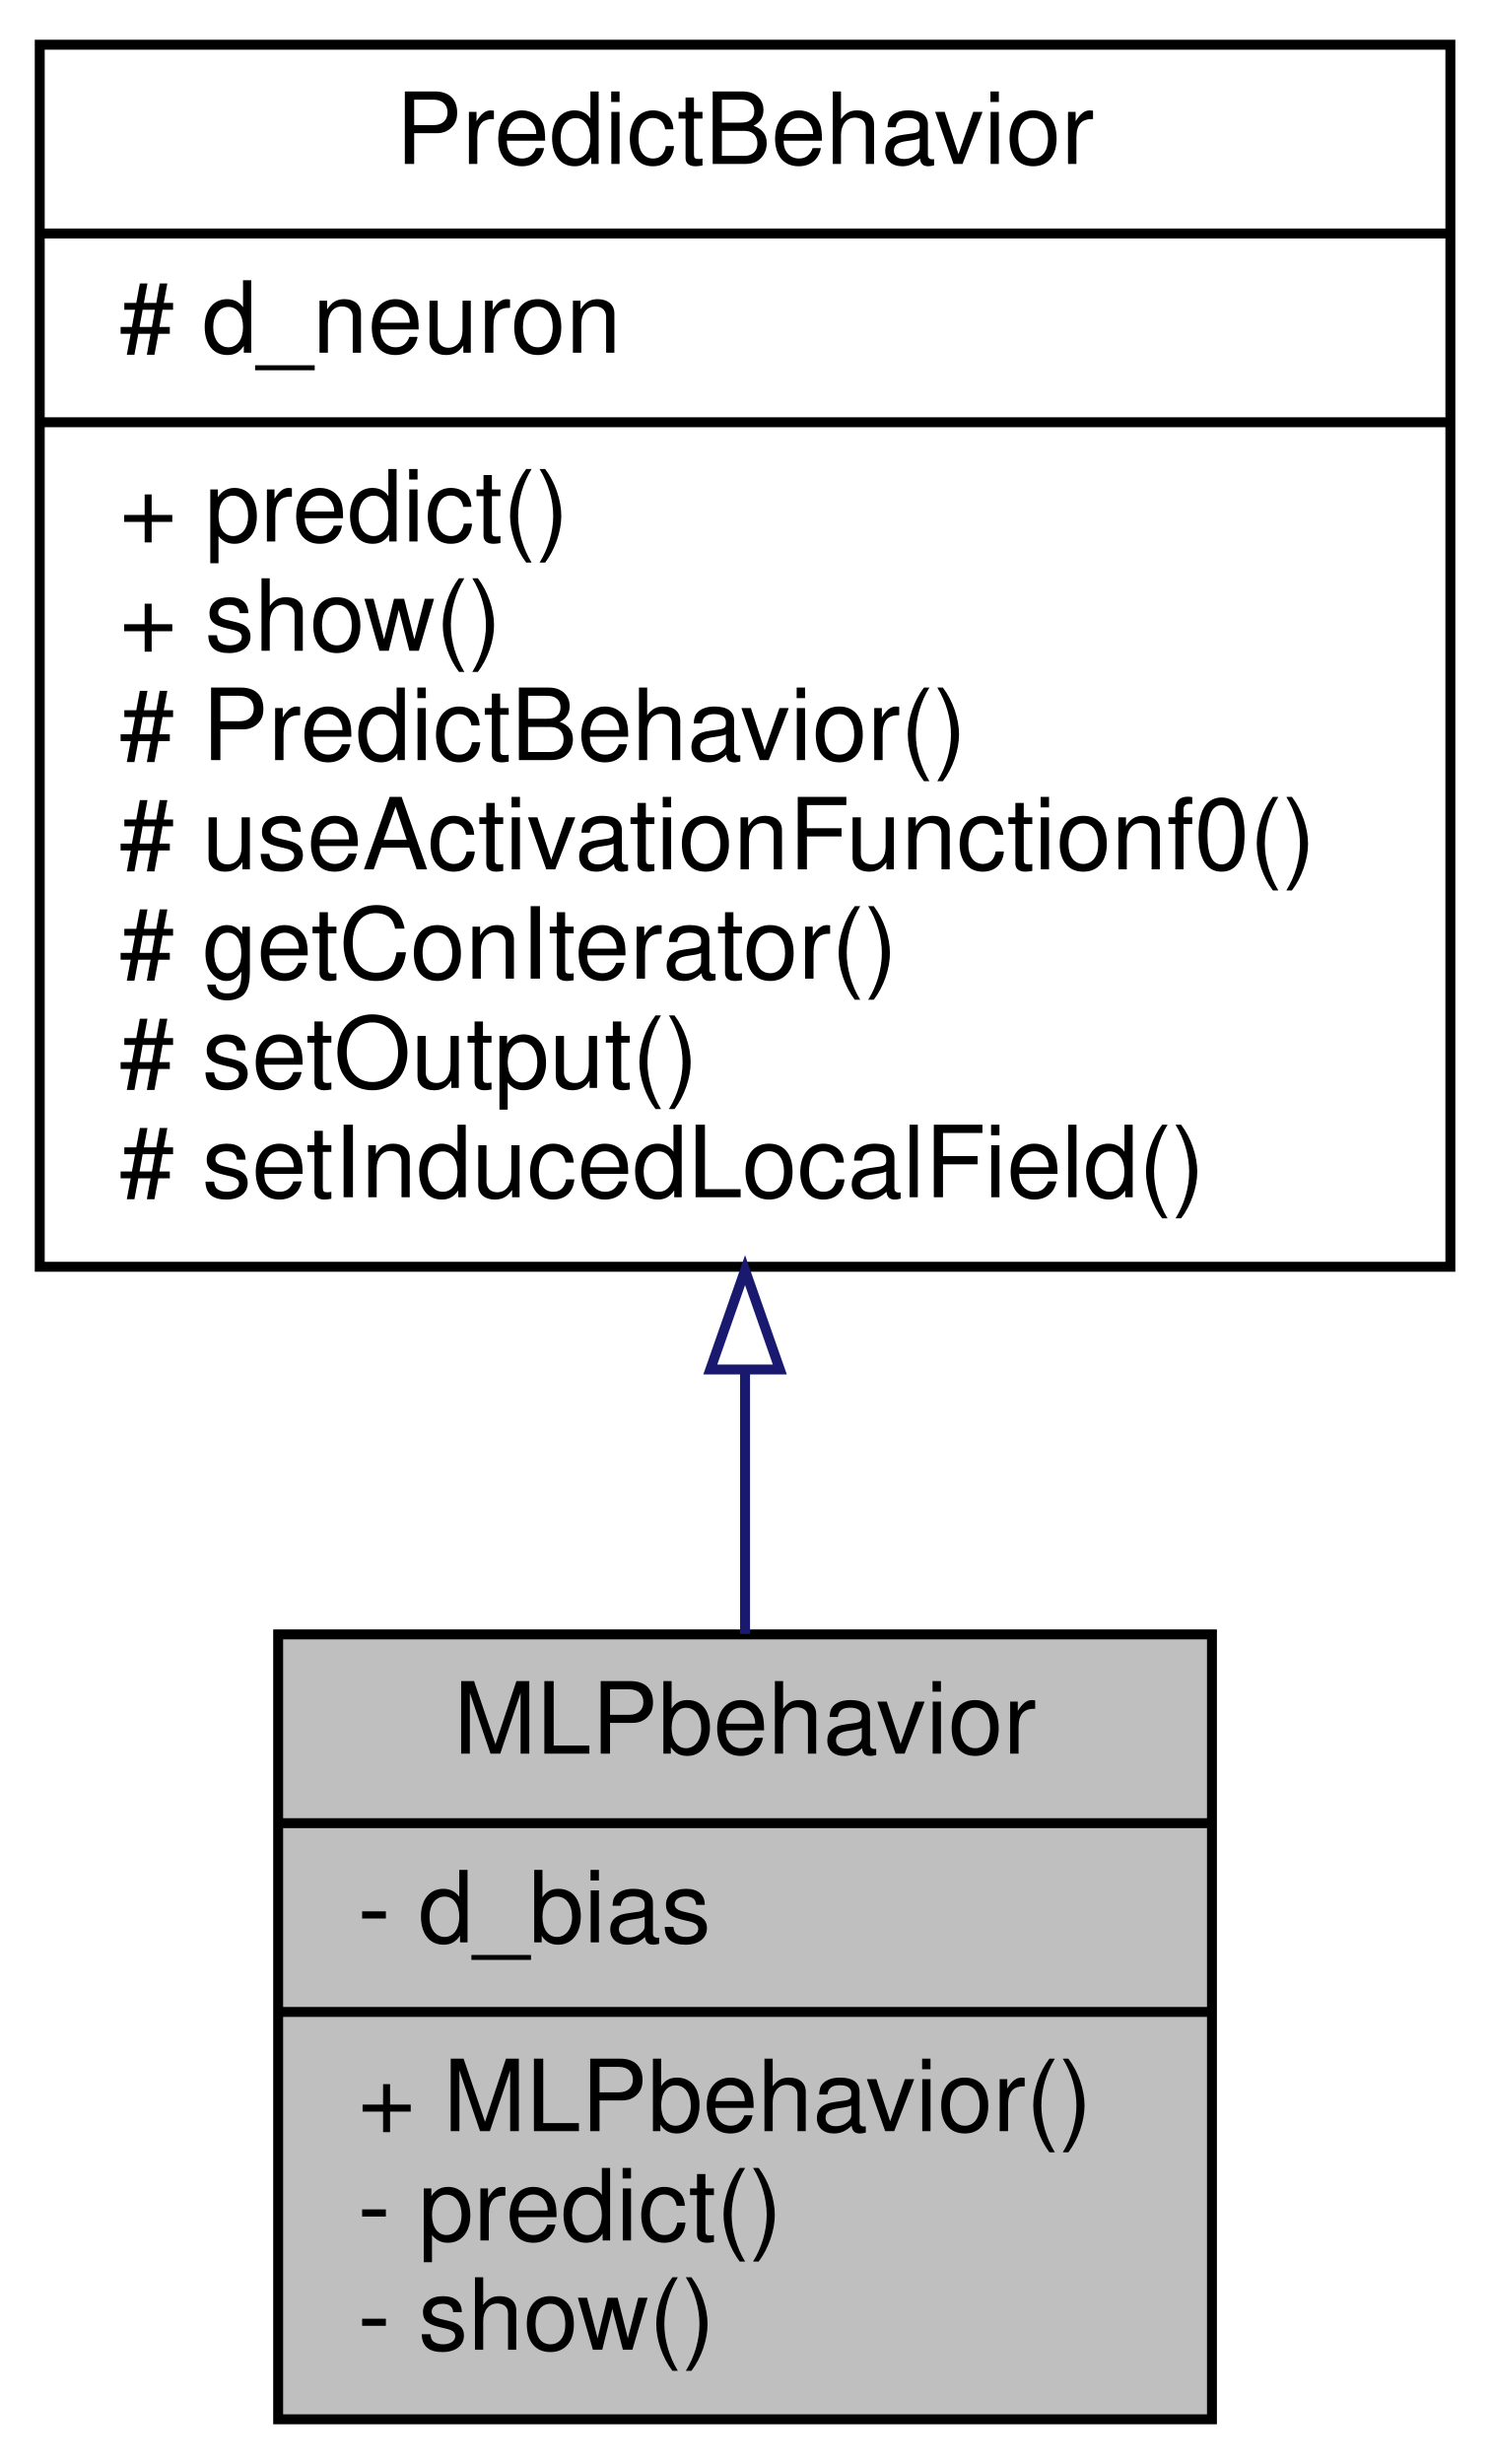
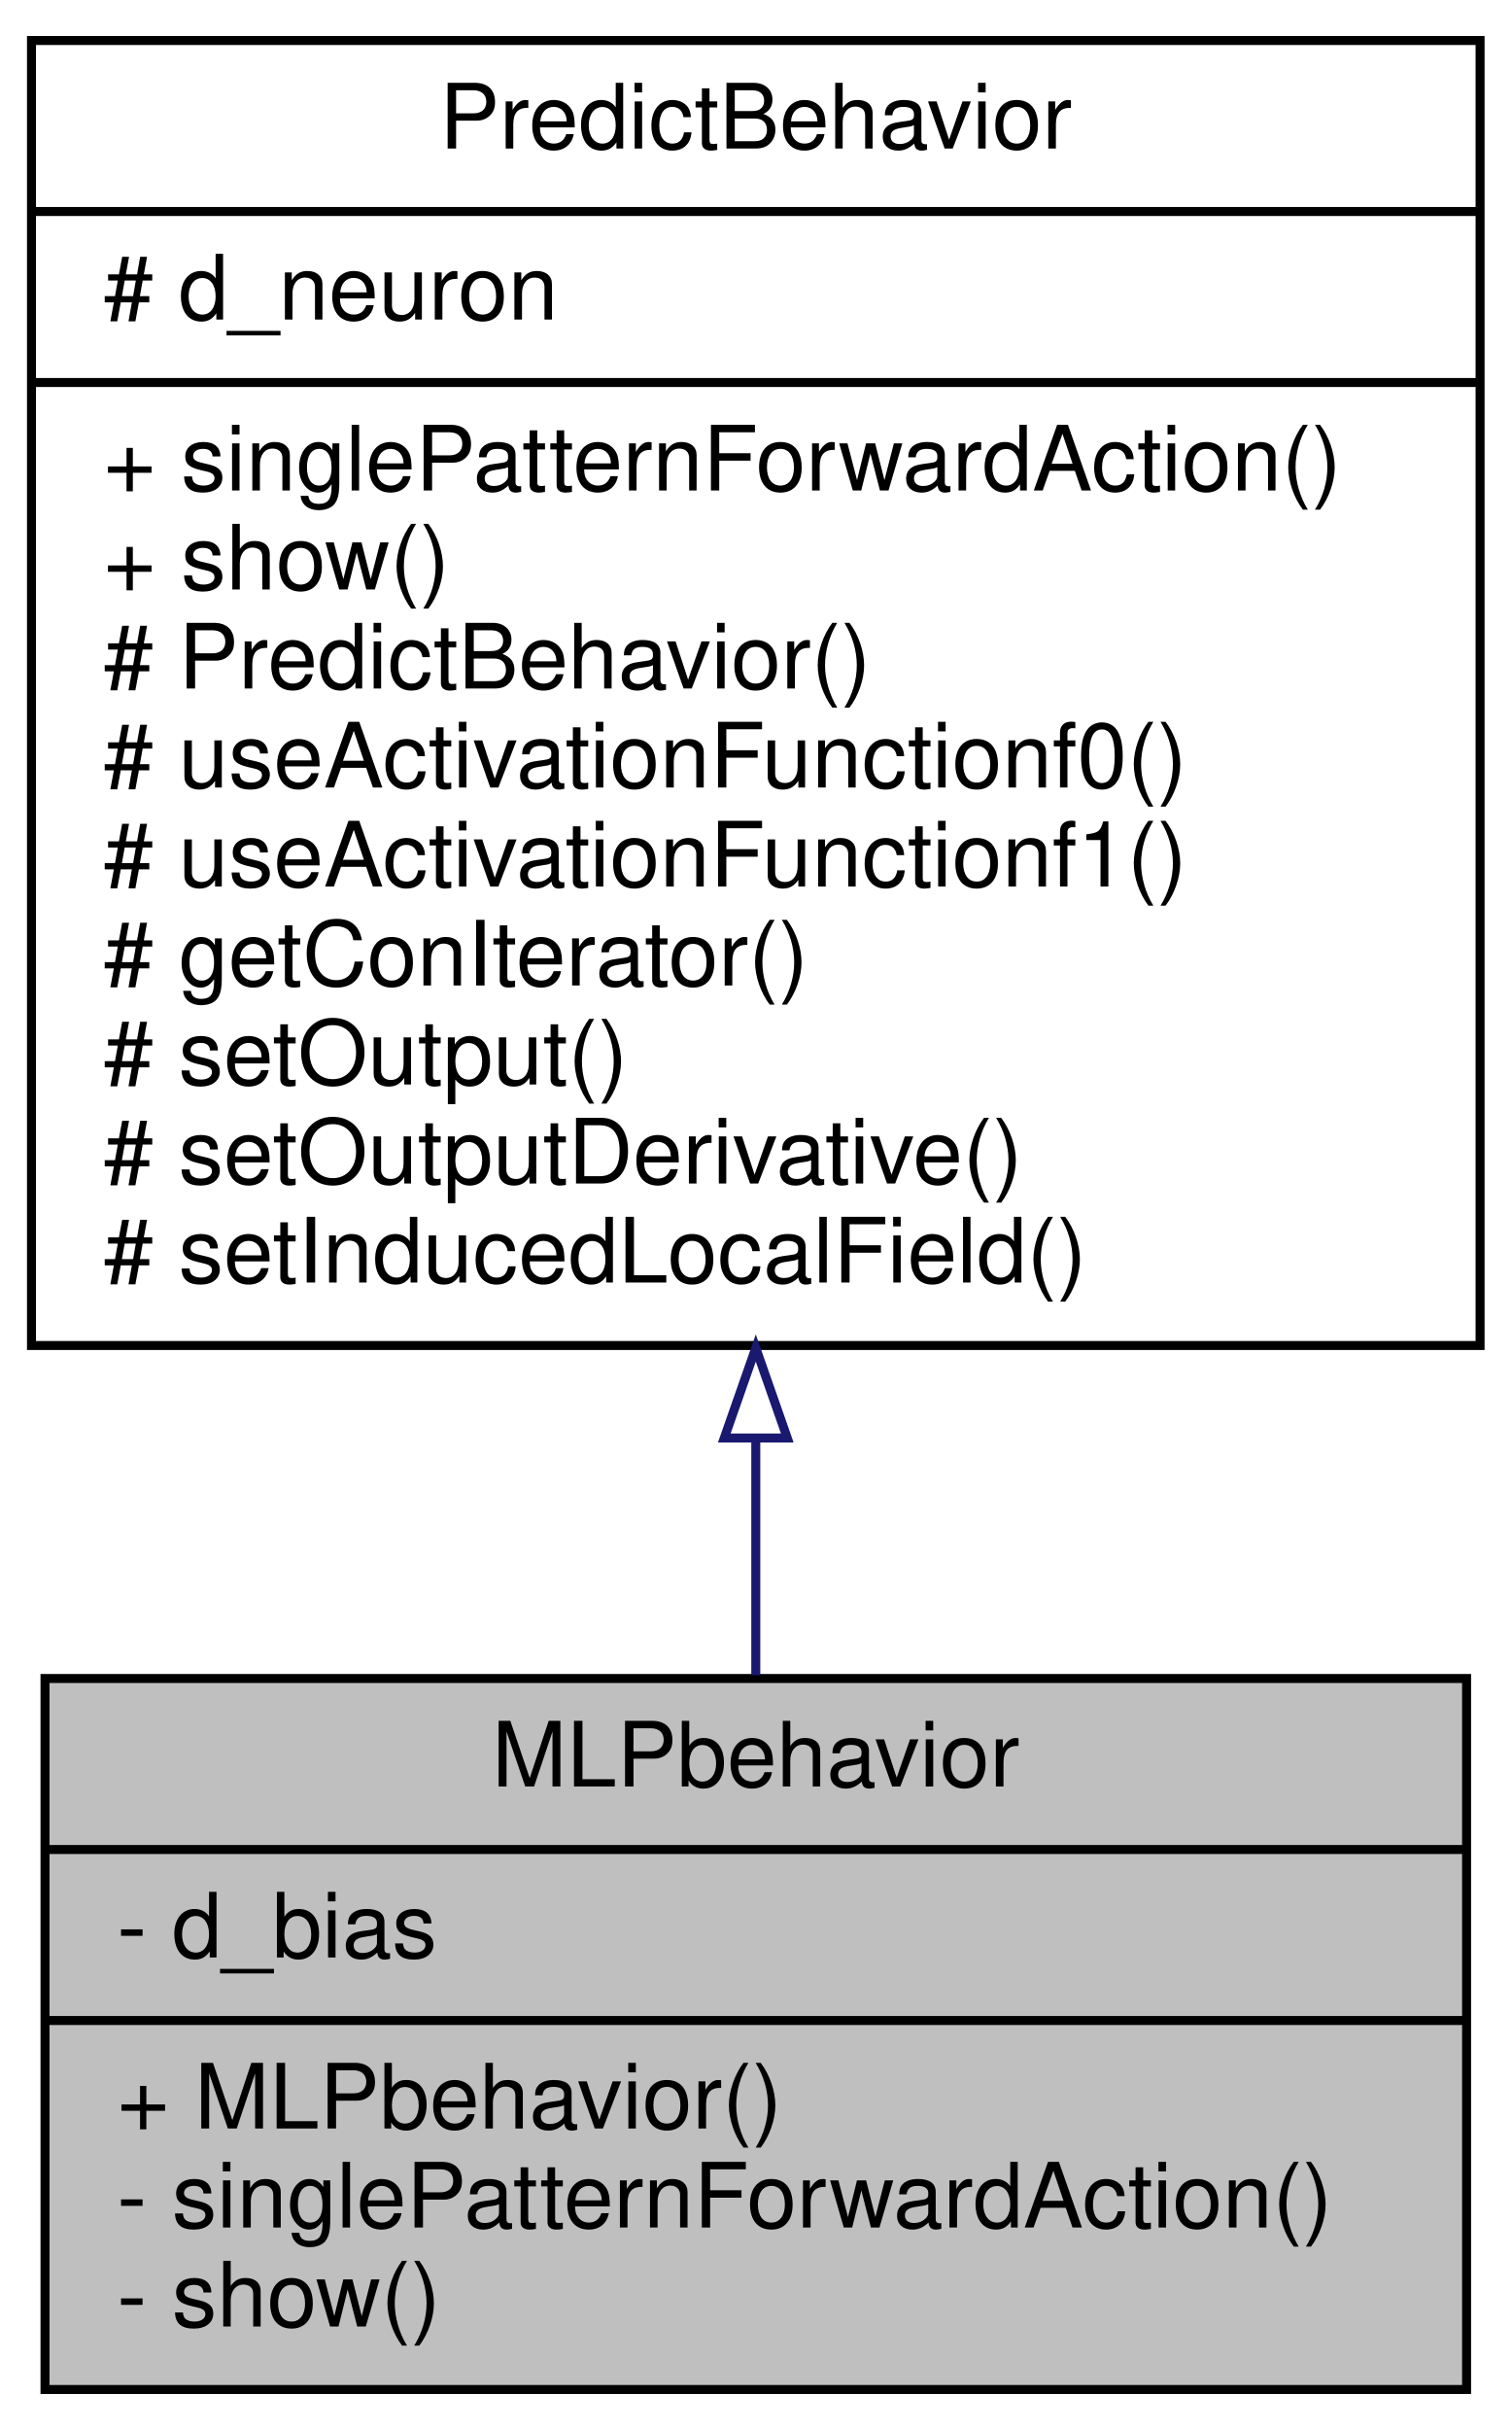
- <svg xmlns="http://www.w3.org/2000/svg" xmlns:xlink="http://www.w3.org/1999/xlink" width="150pt" height="248pt" viewBox="0.00 0.00 150.00 248.00">
-   <g id="graph1" class="graph" transform="scale(1 1) rotate(0) translate(4 244)">
-     <polygon fill="white" stroke="white" points="-4,5 -4,-244 147,-244 147,5 -4,5" />
+ <svg xmlns="http://www.w3.org/2000/svg" xmlns:xlink="http://www.w3.org/1999/xlink" width="168pt" height="270pt" viewBox="0.00 0.00 168.00 270.00">
+   <g id="graph1" class="graph" transform="scale(1 1) rotate(0) translate(4 266)">
+     <polygon fill="white" stroke="white" points="-4,5 -4,-266 165,-266 165,5 -4,5" />
    <g id="node1" class="node">
-       <polygon fill="#bfbfbf" stroke="black" points="24,-0.5 24,-79.5 118,-79.5 118,-0.5 24,-0.5" />
-       <text text-anchor="middle" x="71" y="-67.5" font-family="Helvetica,sans-Serif" font-size="10.00">MLPbehavior</text>
-       <polyline fill="none" stroke="black" points="24,-60.5 118,-60.5 " />
-       <text text-anchor="start" x="32" y="-48.5" font-family="Helvetica,sans-Serif" font-size="10.00">- d_bias</text>
-       <polyline fill="none" stroke="black" points="24,-41.5 118,-41.5 " />
-       <text text-anchor="start" x="32" y="-29.5" font-family="Helvetica,sans-Serif" font-size="10.00">+ MLPbehavior()</text>
-       <text text-anchor="start" x="32" y="-18.5" font-family="Helvetica,sans-Serif" font-size="10.00">- predict()</text>
-       <text text-anchor="start" x="32" y="-7.5" font-family="Helvetica,sans-Serif" font-size="10.00">- show()</text>
+       <polygon fill="#bfbfbf" stroke="black" points="1,-0.5 1,-79.5 159,-79.5 159,-0.5 1,-0.5" />
+       <text text-anchor="middle" x="80" y="-67.5" font-family="Helvetica,sans-Serif" font-size="10.00">MLPbehavior</text>
+       <polyline fill="none" stroke="black" points="1,-60.5 159,-60.5 " />
+       <text text-anchor="start" x="9" y="-48.5" font-family="Helvetica,sans-Serif" font-size="10.00">- d_bias</text>
+       <polyline fill="none" stroke="black" points="1,-41.5 159,-41.5 " />
+       <text text-anchor="start" x="9" y="-29.5" font-family="Helvetica,sans-Serif" font-size="10.00">+ MLPbehavior()</text>
+       <text text-anchor="start" x="9" y="-18.5" font-family="Helvetica,sans-Serif" font-size="10.00">- singlePatternForwardAction()</text>
+       <text text-anchor="start" x="9" y="-7.5" font-family="Helvetica,sans-Serif" font-size="10.00">- show()</text>
    </g>
    <g id="node2" class="node">
      <a xlink:href="class_predict_behavior.html" target="_top" xlink:title="class PredictBehavior -">
-         <polygon fill="white" stroke="black" points="0,-116.5 0,-239.5 142,-239.5 142,-116.5 0,-116.5" />
-         <text text-anchor="middle" x="71" y="-227.5" font-family="Helvetica,sans-Serif" font-size="10.00">PredictBehavior</text>
-         <polyline fill="none" stroke="black" points="0,-220.5 142,-220.5 " />
-         <text text-anchor="start" x="8" y="-208.5" font-family="Helvetica,sans-Serif" font-size="10.00"># d_neuron</text>
-         <polyline fill="none" stroke="black" points="0,-201.5 142,-201.5 " />
-         <text text-anchor="start" x="8" y="-189.5" font-family="Helvetica,sans-Serif" font-size="10.00">+ predict()</text>
-         <text text-anchor="start" x="8" y="-178.5" font-family="Helvetica,sans-Serif" font-size="10.00">+ show()</text>
-         <text text-anchor="start" x="8" y="-167.5" font-family="Helvetica,sans-Serif" font-size="10.00"># PredictBehavior()</text>
-         <text text-anchor="start" x="8" y="-156.5" font-family="Helvetica,sans-Serif" font-size="10.00"># useActivationFunctionf0()</text>
-         <text text-anchor="start" x="8" y="-145.5" font-family="Helvetica,sans-Serif" font-size="10.00"># getConIterator()</text>
-         <text text-anchor="start" x="8" y="-134.5" font-family="Helvetica,sans-Serif" font-size="10.00"># setOutput()</text>
-         <text text-anchor="start" x="8" y="-123.5" font-family="Helvetica,sans-Serif" font-size="10.00"># setInducedLocalField()</text>
+         <polygon fill="white" stroke="black" points="-0.5,-116.5 -0.5,-261.5 160.5,-261.5 160.5,-116.5 -0.5,-116.5" />
+         <text text-anchor="middle" x="80" y="-249.5" font-family="Helvetica,sans-Serif" font-size="10.00">PredictBehavior</text>
+         <polyline fill="none" stroke="black" points="-0.5,-242.5 160.5,-242.5 " />
+         <text text-anchor="start" x="7.5" y="-230.5" font-family="Helvetica,sans-Serif" font-size="10.00"># d_neuron</text>
+         <polyline fill="none" stroke="black" points="-0.5,-223.5 160.5,-223.5 " />
+         <text text-anchor="start" x="7.5" y="-211.5" font-family="Helvetica,sans-Serif" font-size="10.00">+ singlePatternForwardAction()</text>
+         <text text-anchor="start" x="7.5" y="-200.5" font-family="Helvetica,sans-Serif" font-size="10.00">+ show()</text>
+         <text text-anchor="start" x="7.5" y="-189.5" font-family="Helvetica,sans-Serif" font-size="10.00"># PredictBehavior()</text>
+         <text text-anchor="start" x="7.5" y="-178.5" font-family="Helvetica,sans-Serif" font-size="10.00"># useActivationFunctionf0()</text>
+         <text text-anchor="start" x="7.5" y="-167.5" font-family="Helvetica,sans-Serif" font-size="10.00"># useActivationFunctionf1()</text>
+         <text text-anchor="start" x="7.5" y="-156.5" font-family="Helvetica,sans-Serif" font-size="10.00"># getConIterator()</text>
+         <text text-anchor="start" x="7.5" y="-145.5" font-family="Helvetica,sans-Serif" font-size="10.00"># setOutput()</text>
+         <text text-anchor="start" x="7.5" y="-134.5" font-family="Helvetica,sans-Serif" font-size="10.00"># setOutputDerivative()</text>
+         <text text-anchor="start" x="7.5" y="-123.5" font-family="Helvetica,sans-Serif" font-size="10.00"># setInducedLocalField()</text>
      </a>
    </g>
    <g id="edge2" class="edge">
-       <path fill="none" stroke="midnightblue" d="M71,-105.911C71,-96.831 71,-87.824 71,-79.54" />
-       <polygon fill="none" stroke="midnightblue" points="67.5,-106.16 71,-116.16 74.5,-106.16 67.5,-106.16" />
+       <path fill="none" stroke="midnightblue" d="M80,-105.954C80,-96.899 80,-88.019 80,-79.875" />
+       <polygon fill="none" stroke="midnightblue" points="76.5,-106.222 80,-116.223 83.5,-106.223 76.5,-106.222" />
    </g>
  </g>
</svg>
